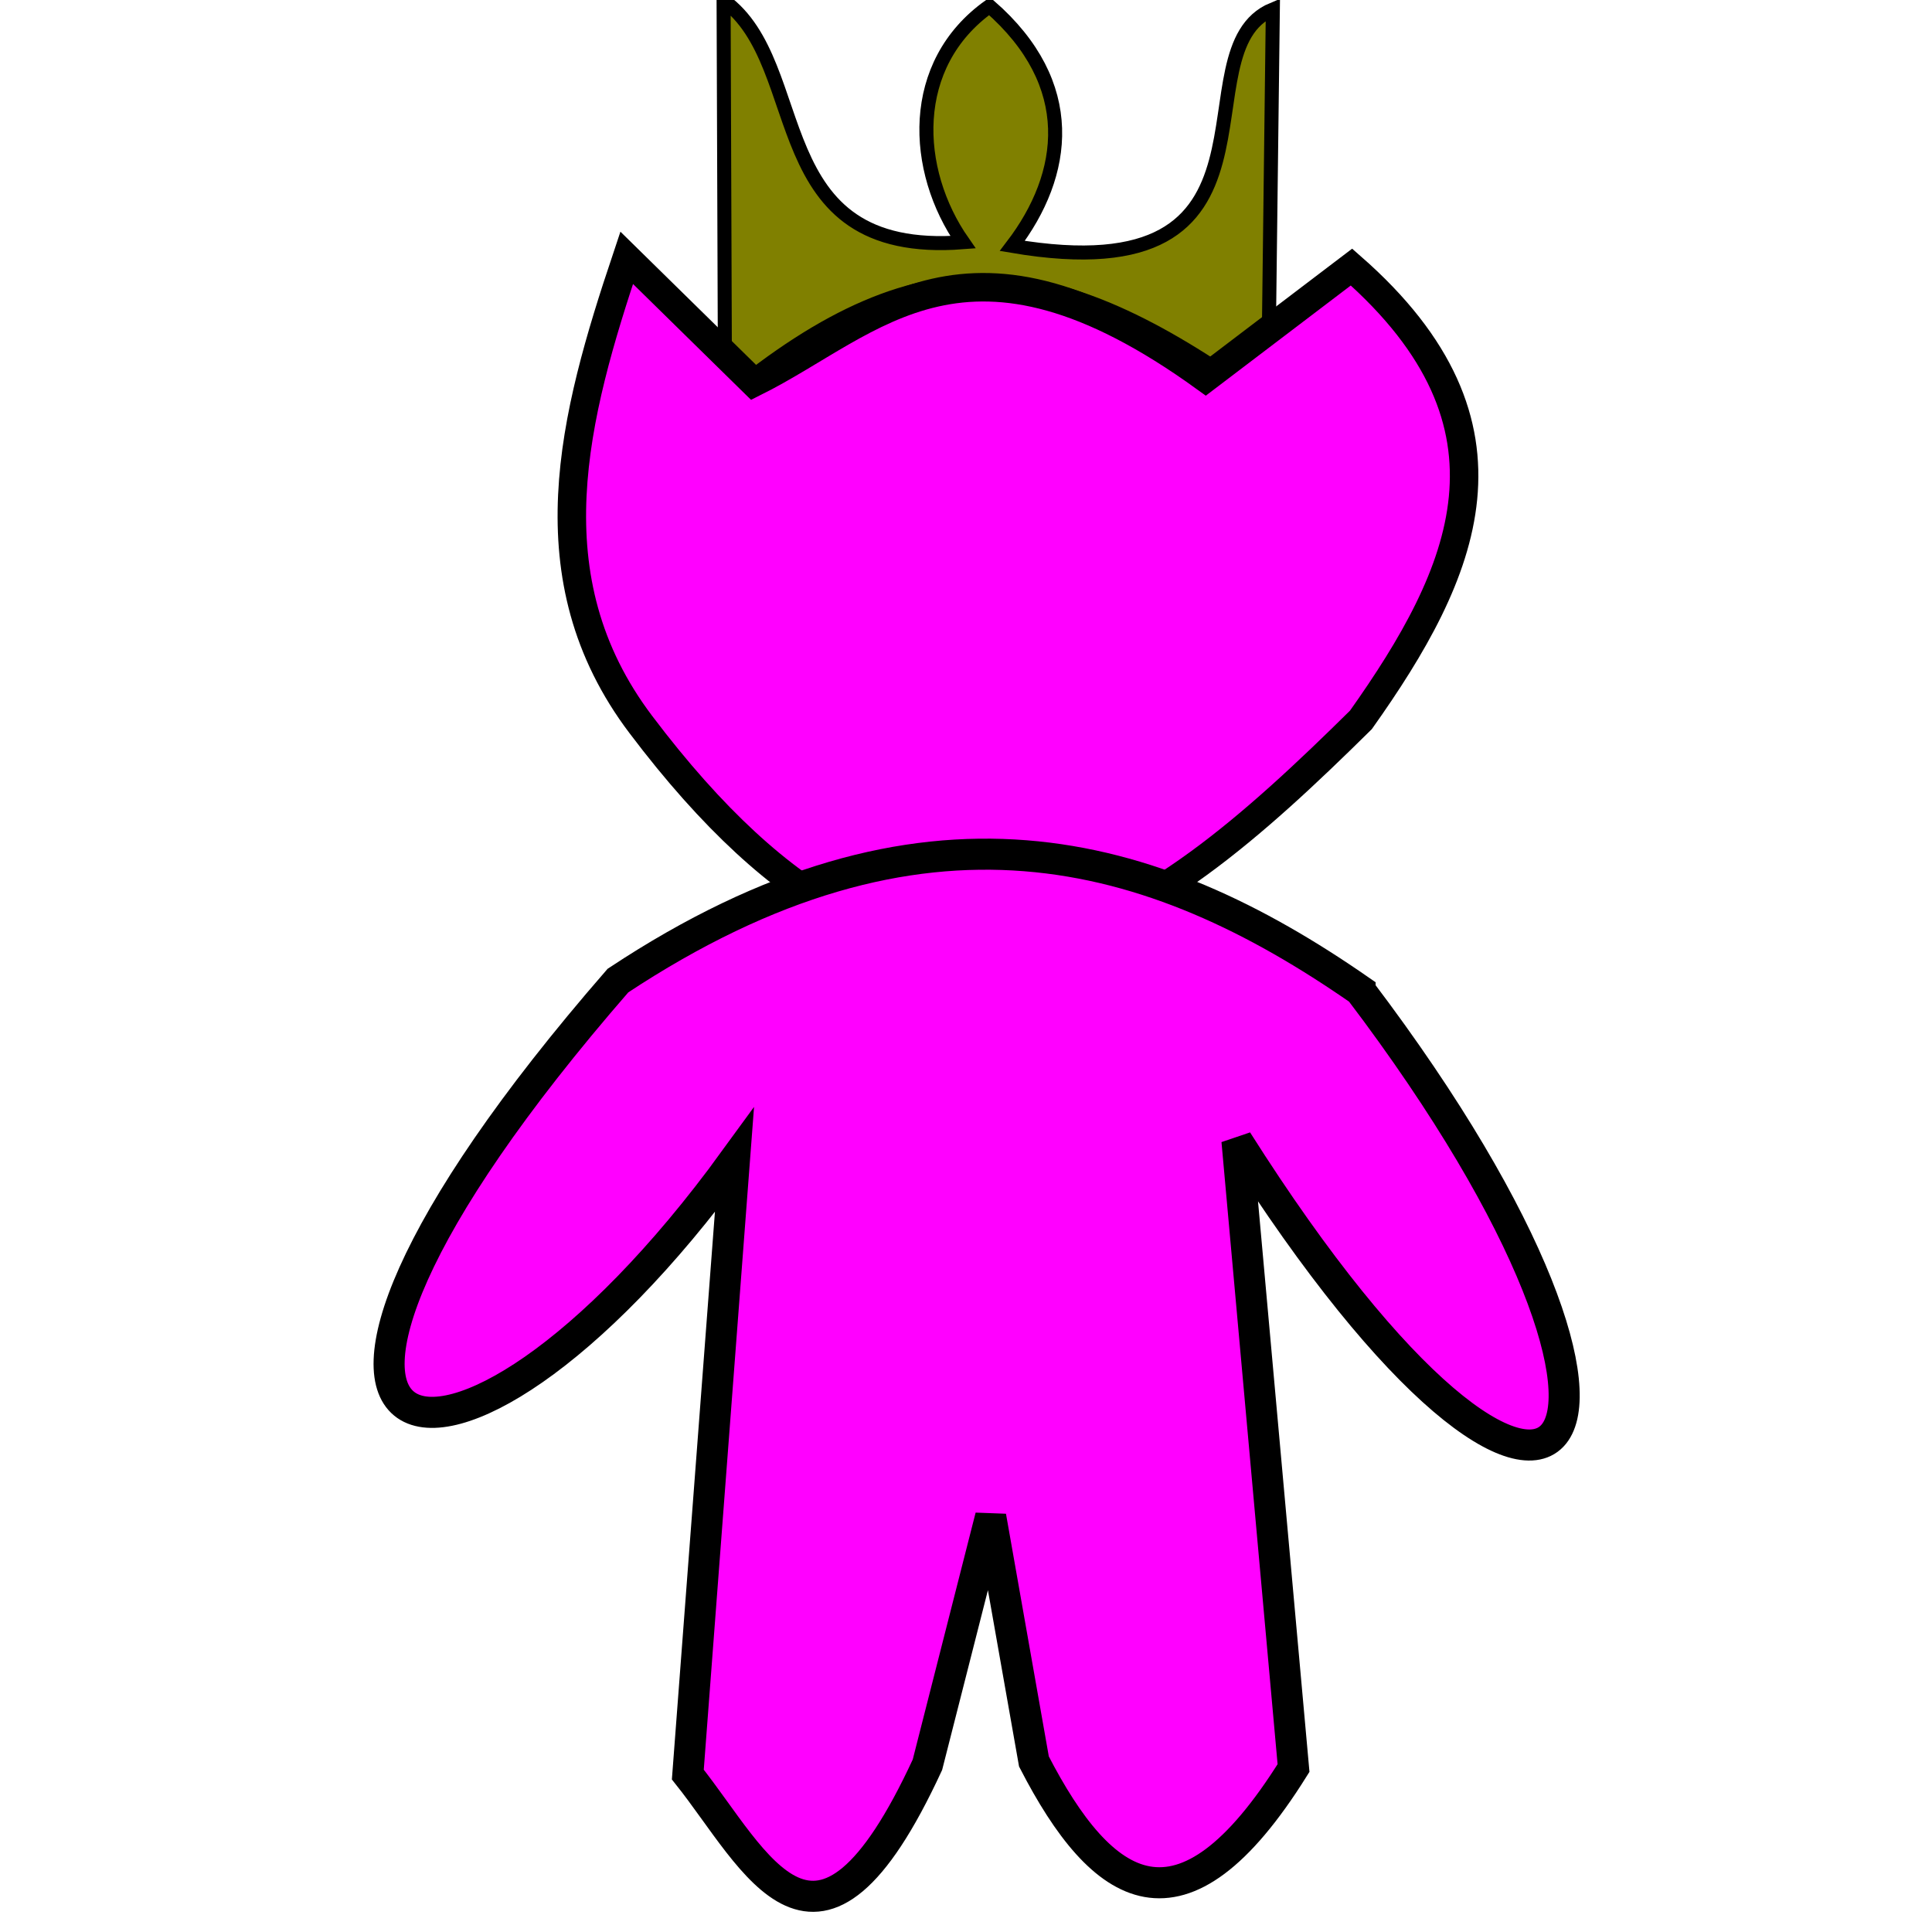
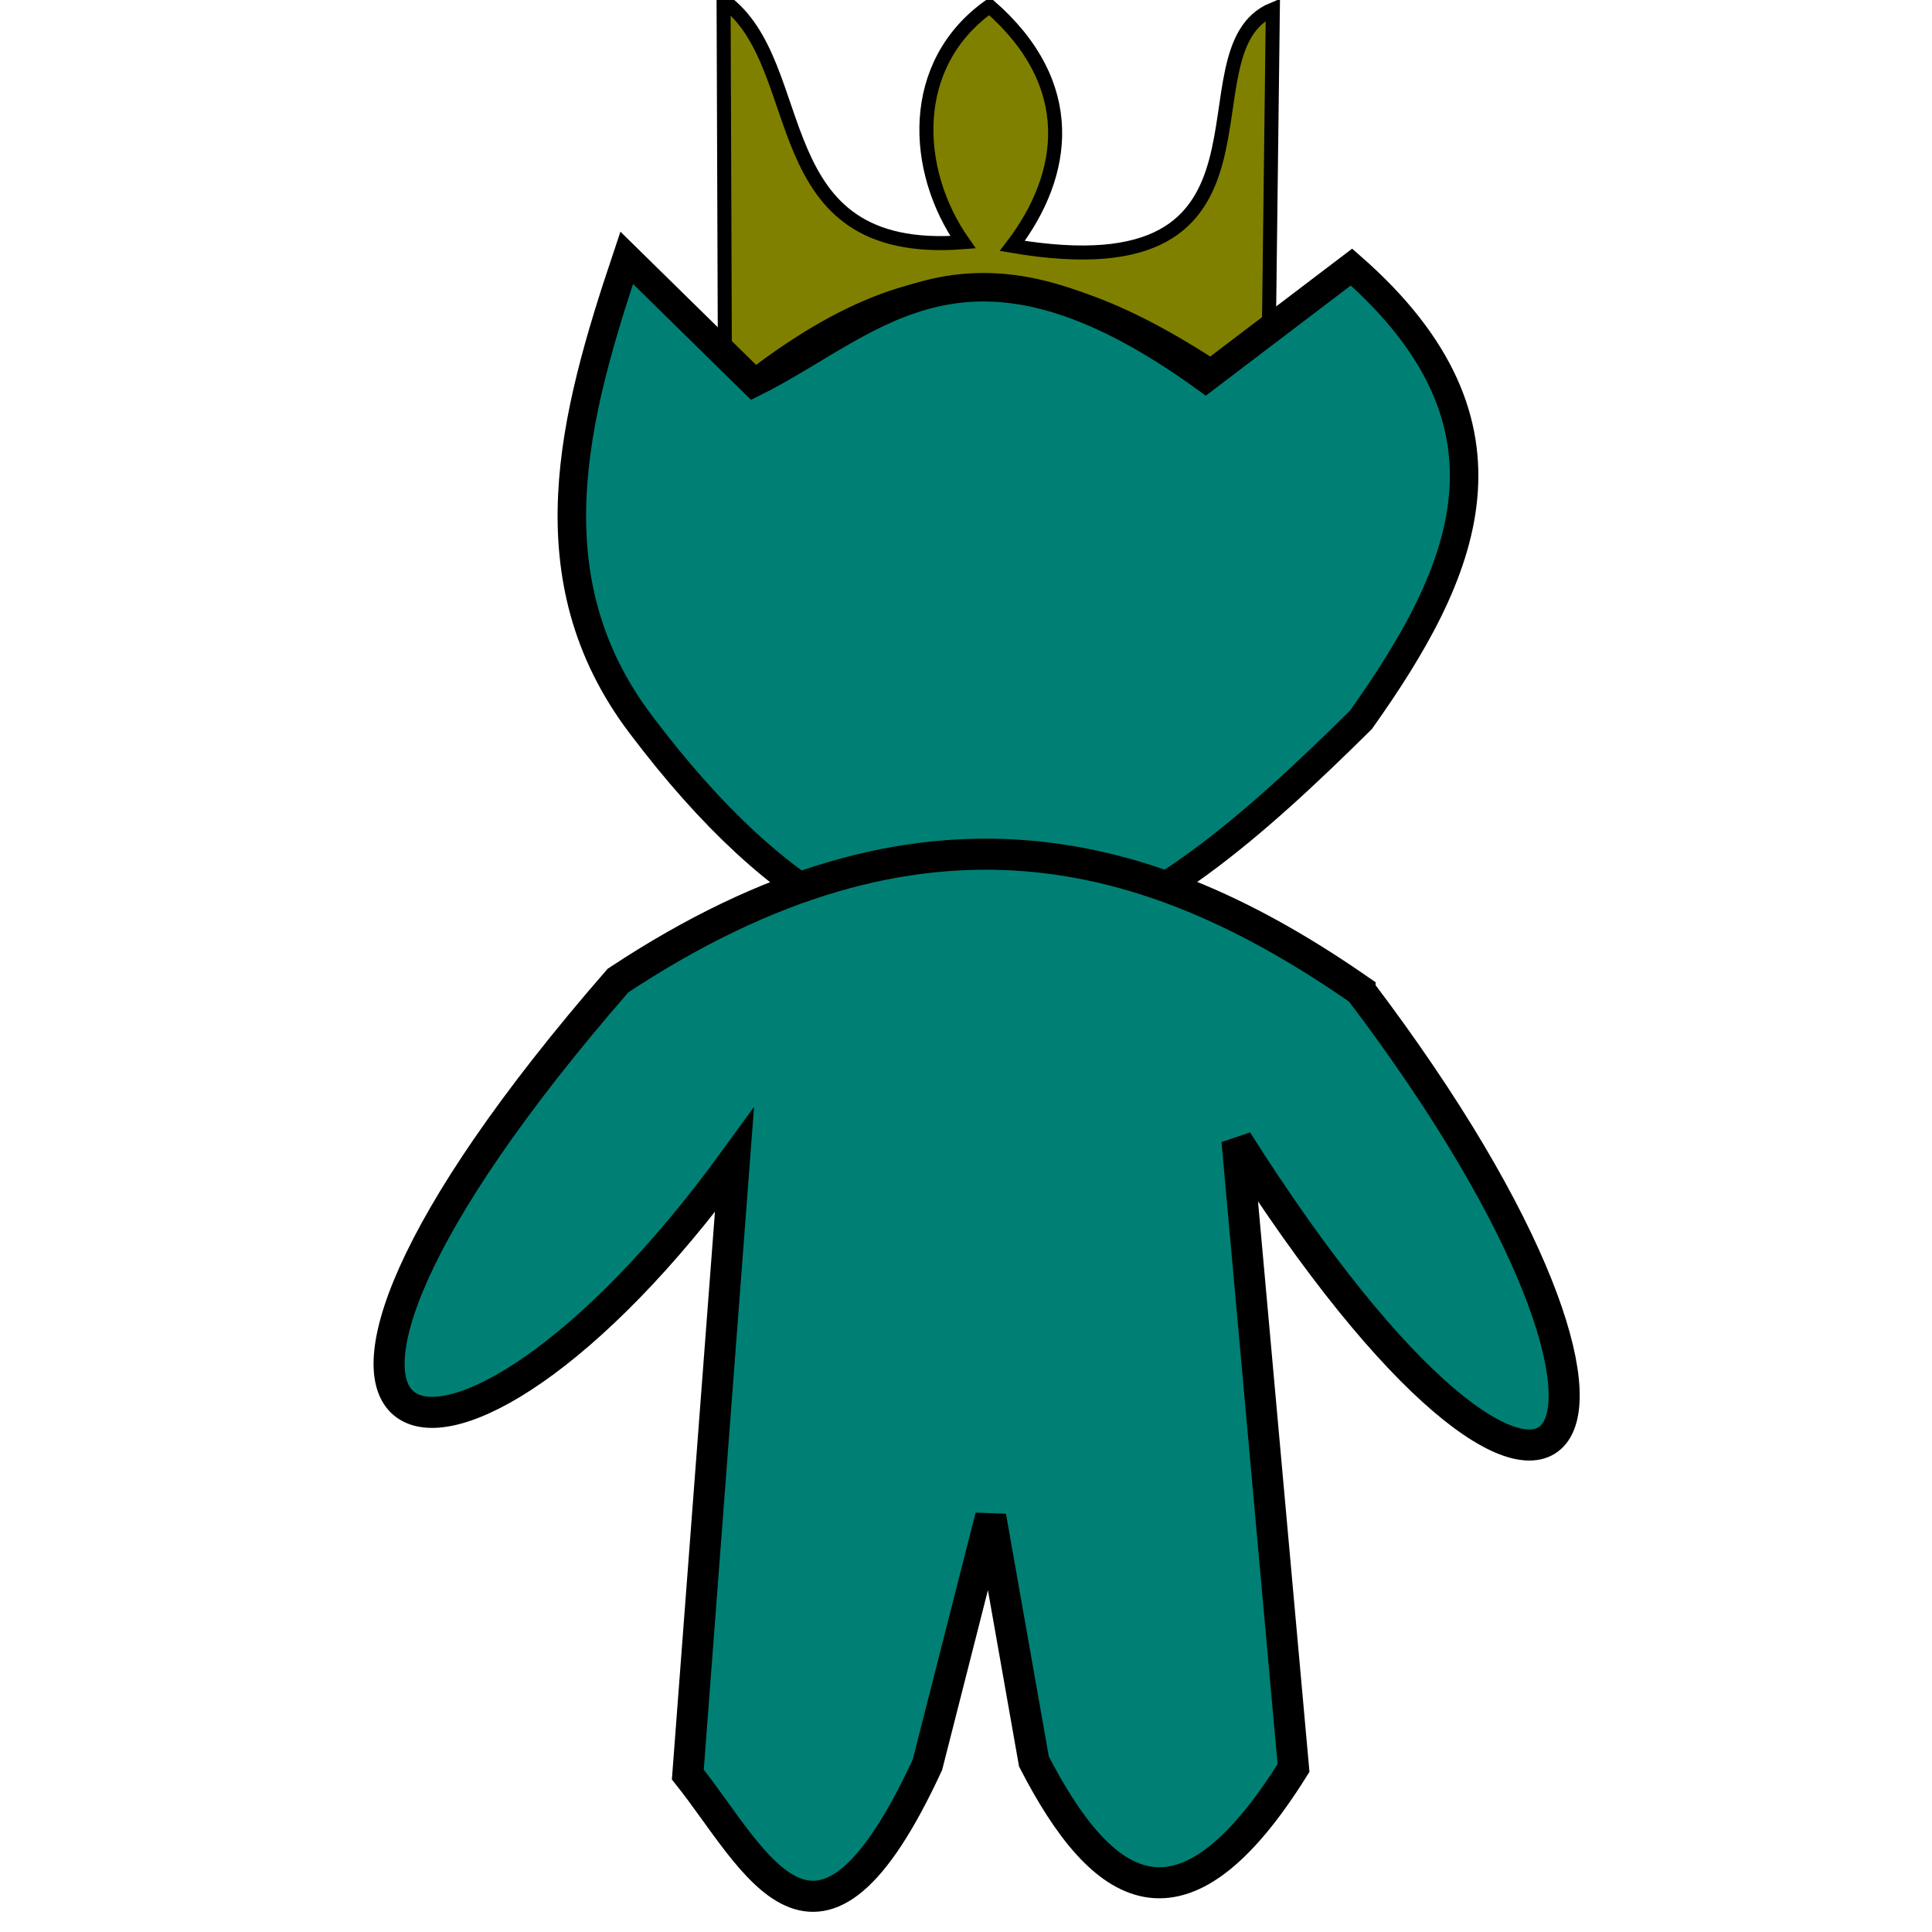
<svg xmlns="http://www.w3.org/2000/svg" width="480" height="480" viewBox="0 0 127 127" version="1.1" id="svg8">
  <defs id="defs2" />
  <g id="layer1" transform="translate(0,-170)">
    <path id="path1369" d="m 83.351,196.591 0.319,-25.971 c -6.413,2.666 2.133,18.811 -17.125,15.545 3.603,-4.718 4.39,-10.628 -1.498,-15.76 -5.378,3.816 -5.05,10.791 -1.747,15.517 -13.297,1.026 -9.87,-11.662 -15.735,-15.888 l 0.094,26.152 c 13.332,-11.072 22.137,-9.412 35.691,0.404 z" style="fill:#808000;fill-rule:evenodd;stroke:#000000;stroke-width:0.922;stroke-linecap:butt;stroke-linejoin:miter;stroke-miterlimit:4;stroke-dasharray:none;stroke-opacity:1" />
-     <path style="fill:#ff00ff;fill-rule:evenodd;stroke:#000000;stroke-width:1.873;stroke-linecap:butt;stroke-linejoin:miter;stroke-miterlimit:4;stroke-dasharray:none;stroke-opacity:1" d="m 79.25,194.844 c -15.761,-11.406 -21.76,-3.644 -29.701,0.304 l -8.353,-8.201 c -3.478,10.38 -6.361,21.033 0.928,30.678 18.918,25.066 33.278,13.589 47.336,-0.304 6.823,-9.622 11.28,-19.345 -0.619,-29.766 z" id="path812" />
-     <path style="fill:#ff00ff;fill-rule:evenodd;stroke:#000000;stroke-width:2.042;stroke-linecap:butt;stroke-linejoin:miter;stroke-miterlimit:4;stroke-dasharray:none;stroke-opacity:1" d="m 89.405,235.103 c -13.663,-9.492 -28.752,-13.895 -48.785,-0.644 -28.337,32.569 -11.337,37.931 7.657,11.813 l -3.063,40.378 c 4.488,5.623 8.474,15.095 15.751,-0.644 l 4.157,-16.323 2.844,16.108 c 4.478,8.693 9.686,12.235 17.064,0.43 l -3.719,-41.237 c 21.334,33.686 31.521,21.035 8.094,-9.88 z" id="path885" />
+     <path style="fill:#008074;fill-rule:evenodd;stroke:#000000;stroke-width:1.873;stroke-linecap:butt;stroke-linejoin:miter;stroke-miterlimit:4;stroke-dasharray:none;stroke-opacity:1;fill-opacity:1" d="m 79.25,194.844 c -15.761,-11.406 -21.76,-3.644 -29.701,0.304 l -8.353,-8.201 c -3.478,10.38 -6.361,21.033 0.928,30.678 18.918,25.066 33.278,13.589 47.336,-0.304 6.823,-9.622 11.28,-19.345 -0.619,-29.766 z" id="path812" />
+     <path style="fill:#008074;fill-rule:evenodd;stroke:#000000;stroke-width:2.042;stroke-linecap:butt;stroke-linejoin:miter;stroke-miterlimit:4;stroke-dasharray:none;stroke-opacity:1;fill-opacity:1" d="m 89.405,235.103 c -13.663,-9.492 -28.752,-13.895 -48.785,-0.644 -28.337,32.569 -11.337,37.931 7.657,11.813 l -3.063,40.378 c 4.488,5.623 8.474,15.095 15.751,-0.644 l 4.157,-16.323 2.844,16.108 c 4.478,8.693 9.686,12.235 17.064,0.43 l -3.719,-41.237 c 21.334,33.686 31.521,21.035 8.094,-9.88 z" id="path885" />
    <ellipse style="opacity:1;fill:none;stroke:none;stroke-width:2.636;stroke-miterlimit:4;stroke-dasharray:none;stroke-opacity:1" id="path4140" cx="-74.201" cy="200.511" rx="1.392" ry="3.954" transform="scale(-1,1)" />
    <ellipse style="opacity:1;fill:none;stroke:none;stroke-width:2.636;stroke-miterlimit:4;stroke-dasharray:none;stroke-opacity:1" id="path4140-7" cx="-58.001" cy="200.551" rx="1.392" ry="3.954" transform="scale(-1,1)" />
  </g>
</svg>
